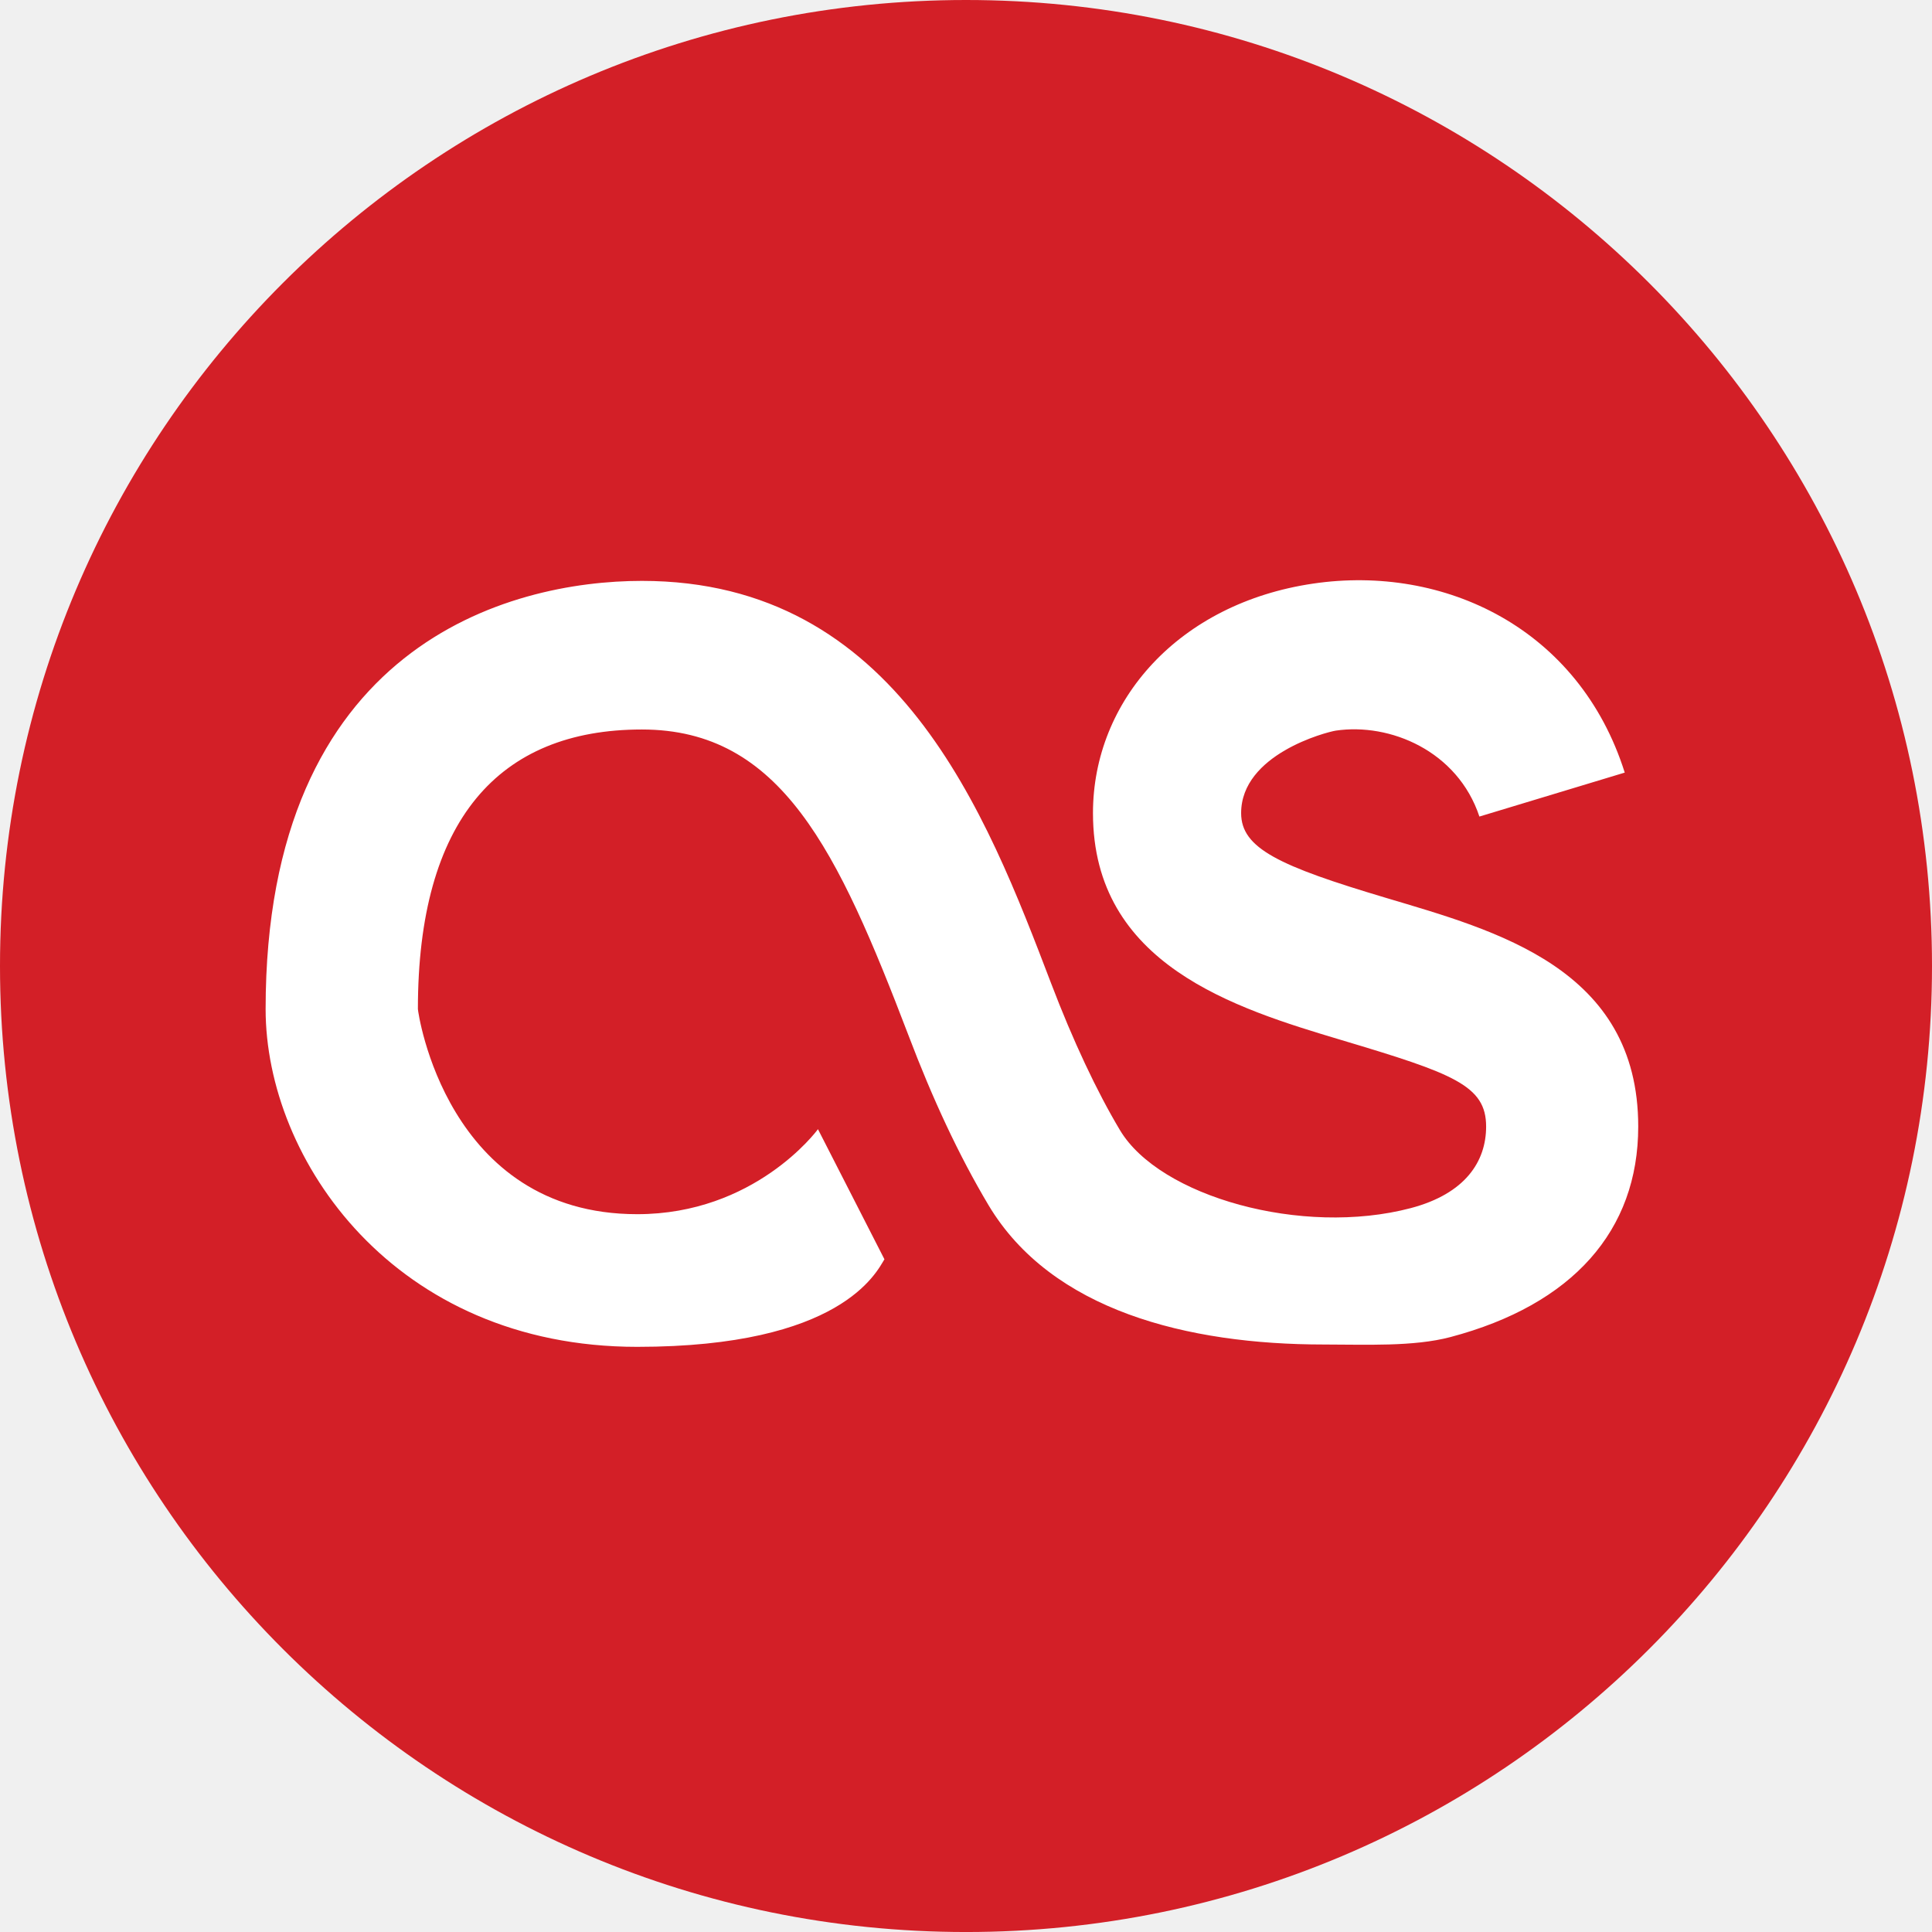
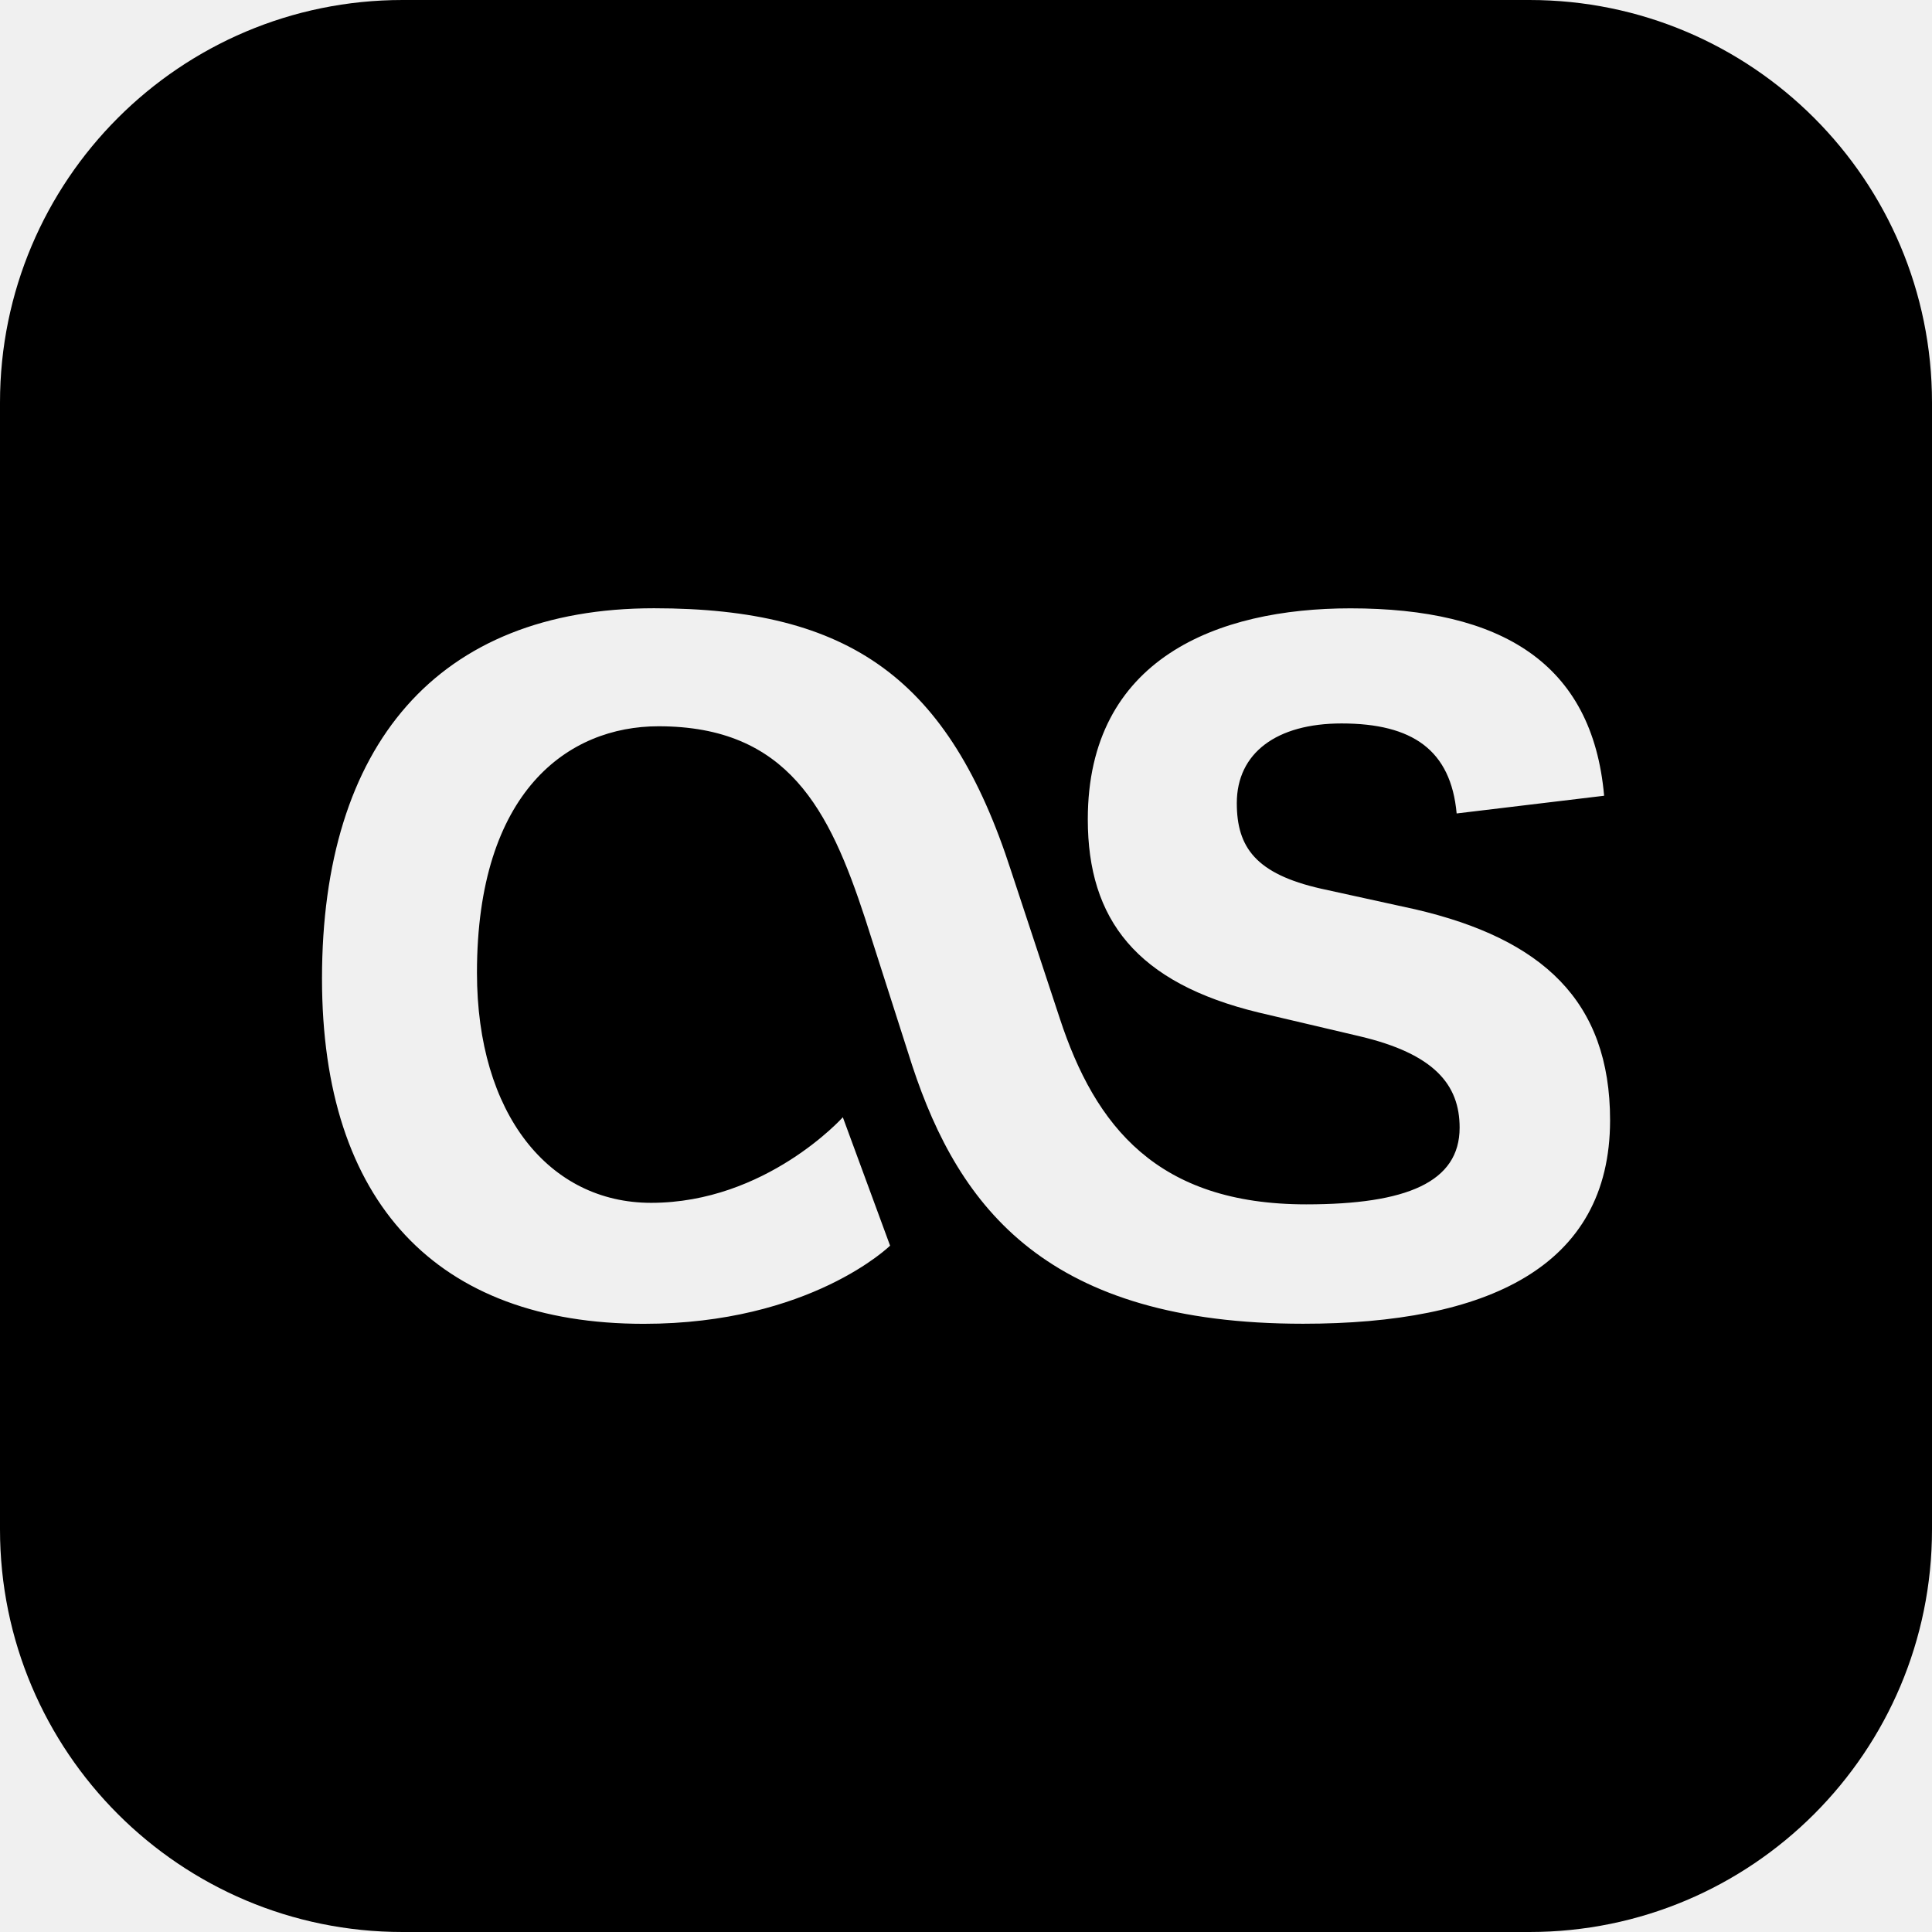
- <svg xmlns="http://www.w3.org/2000/svg" version="1.1" id="Capa_1" x="0px" y="0px" viewBox="0 0 112.195 112.195" style="enable-background:new 0 0 112.195 112.195;" xml:space="preserve">
-   <g>
-     <path id="XMLID_59_" style="fill:#D31F27;" d="M112.195,56.097c0,30.983-25.114,56.099-56.097,56.099   C25.115,112.195,0,87.08,0,56.097C0,25.117,25.115,0,56.099,0C87.081,0,112.195,25.117,112.195,56.097z" />
-     <g id="lastfm">
-       <g>
-         <path style="fill:#FFFFFF;" d="M80.487,52.141c-6.203-1.849-8.412-2.874-8.412-4.922c0-3.416,4.937-4.702,5.497-4.79     c3.139-0.465,7.072,1.173,8.34,4.99l8.44-2.553c-2.65-8.385-10.487-12.099-18.099-10.975     c-7.788,1.146-12.782,6.786-12.782,13.327c0,8.8,8.244,11.332,14.43,13.181c6.509,1.944,8.401,2.637,8.401,5.023     c0,2.016-1.196,3.895-4.374,4.735c-6.32,1.664-14.586-0.672-16.887-4.523c-1.351-2.261-2.733-5.203-4.001-8.53     c-3.766-9.866-8.926-23.371-23.764-23.371c-7.731,0-21.851,3.743-21.851,24.868c0,8.744,7.481,19.613,21.578,19.613     c11.829,0,13.888-4.32,14.358-5.085l-3.861-7.555c-0.098,0.138-3.692,4.936-10.497,4.936c-11.107,0-12.735-11.776-12.735-11.909     c0-10.967,4.687-16.238,13.008-16.238c8.094,0,11.382,7.04,15.48,17.759c1.397,3.683,2.922,6.966,4.65,9.865     c3.657,6.116,11.55,8.091,19.473,8.091c2.418,0,5.2,0.137,7.351-0.432c7.093-1.878,10.905-6.178,10.905-12.224     C95.137,56.218,86.852,54.044,80.487,52.141z" />
-       </g>
-     </g>
-   </g>
-   <g>
- </g>
-   <g>
- </g>
-   <g>
- </g>
-   <g>
- </g>
-   <g>
- </g>
-   <g>
- </g>
-   <g>
- </g>
-   <g>
- </g>
-   <g>
- </g>
-   <g>
- </g>
-   <g>
- </g>
-   <g>
- </g>
-   <g>
- </g>
-   <g>
- </g>
-   <g>
- </g>
+ <svg xmlns="http://www.w3.org/2000/svg" width="24" height="24" viewBox="0 0 24 24">
+   <path d="M19 0h-14c-2.761 0-5 2.239-5 5v14c0 2.761 2.239 5 5 5h14c2.762 0 5-2.239 5-5v-14c0-2.761-2.238-5-5-5zm-2.812 16.444c-3.17 0-4.27-1.429-4.856-3.207l-.587-1.833c-.44-1.338-.953-2.382-2.565-2.382-1.119 0-2.255.806-2.255 3.061 0 1.759.898 2.859 2.163 2.859 1.429 0 2.382-1.063 2.382-1.063l.587 1.595s-.99.971-3.061.971c-2.566-.001-3.996-1.503-3.996-4.289 0-2.896 1.43-4.6 4.124-4.6 2.438 0 3.666.879 4.436 3.262l.605 1.833c.439 1.338 1.209 2.31 3.061 2.31 1.246 0 1.906-.275 1.906-.953 0-.532-.312-.917-1.246-1.136l-1.246-.293c-1.521-.367-2.127-1.155-2.127-2.401 0-1.998 1.613-2.621 3.262-2.621 1.871 0 3.006.678 3.152 2.328l-1.832.22c-.072-.788-.549-1.118-1.43-1.118-.807 0-1.301.367-1.301.99 0 .55.238.879 1.045 1.062l1.172.257c1.576.367 2.42 1.136 2.42 2.621-.001 1.831-1.54 2.527-3.813 2.527z" />
</svg>
